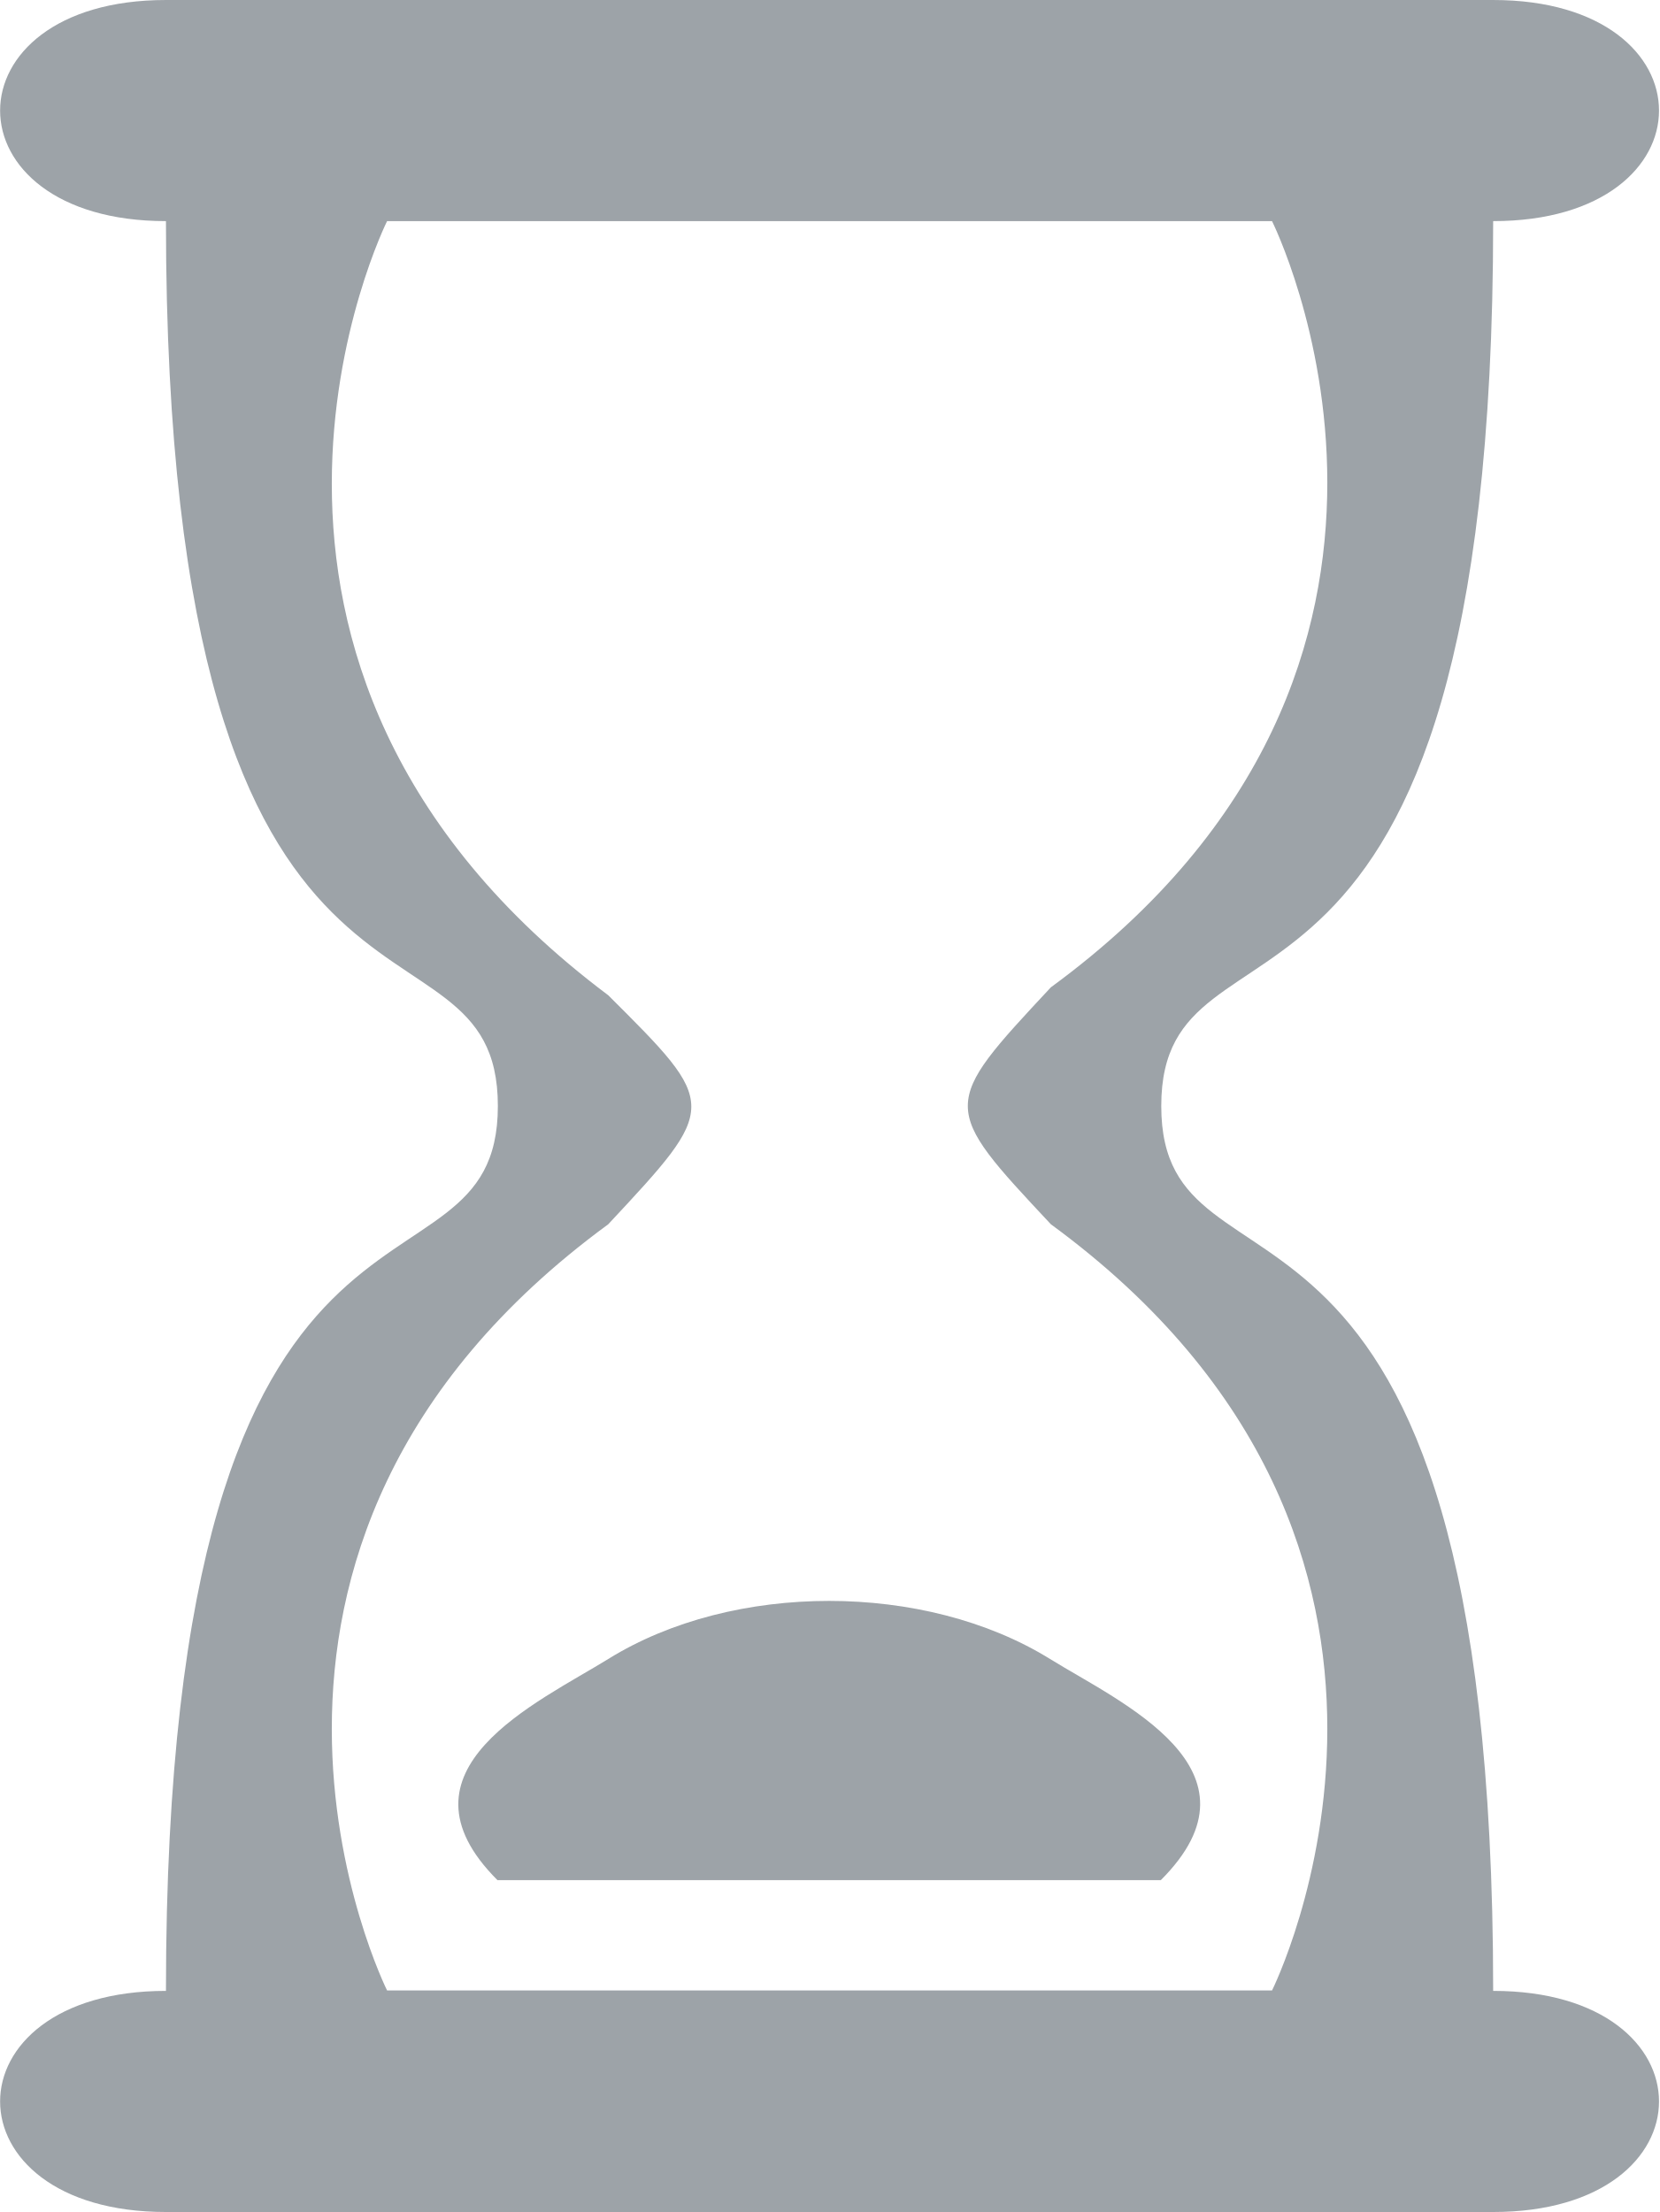
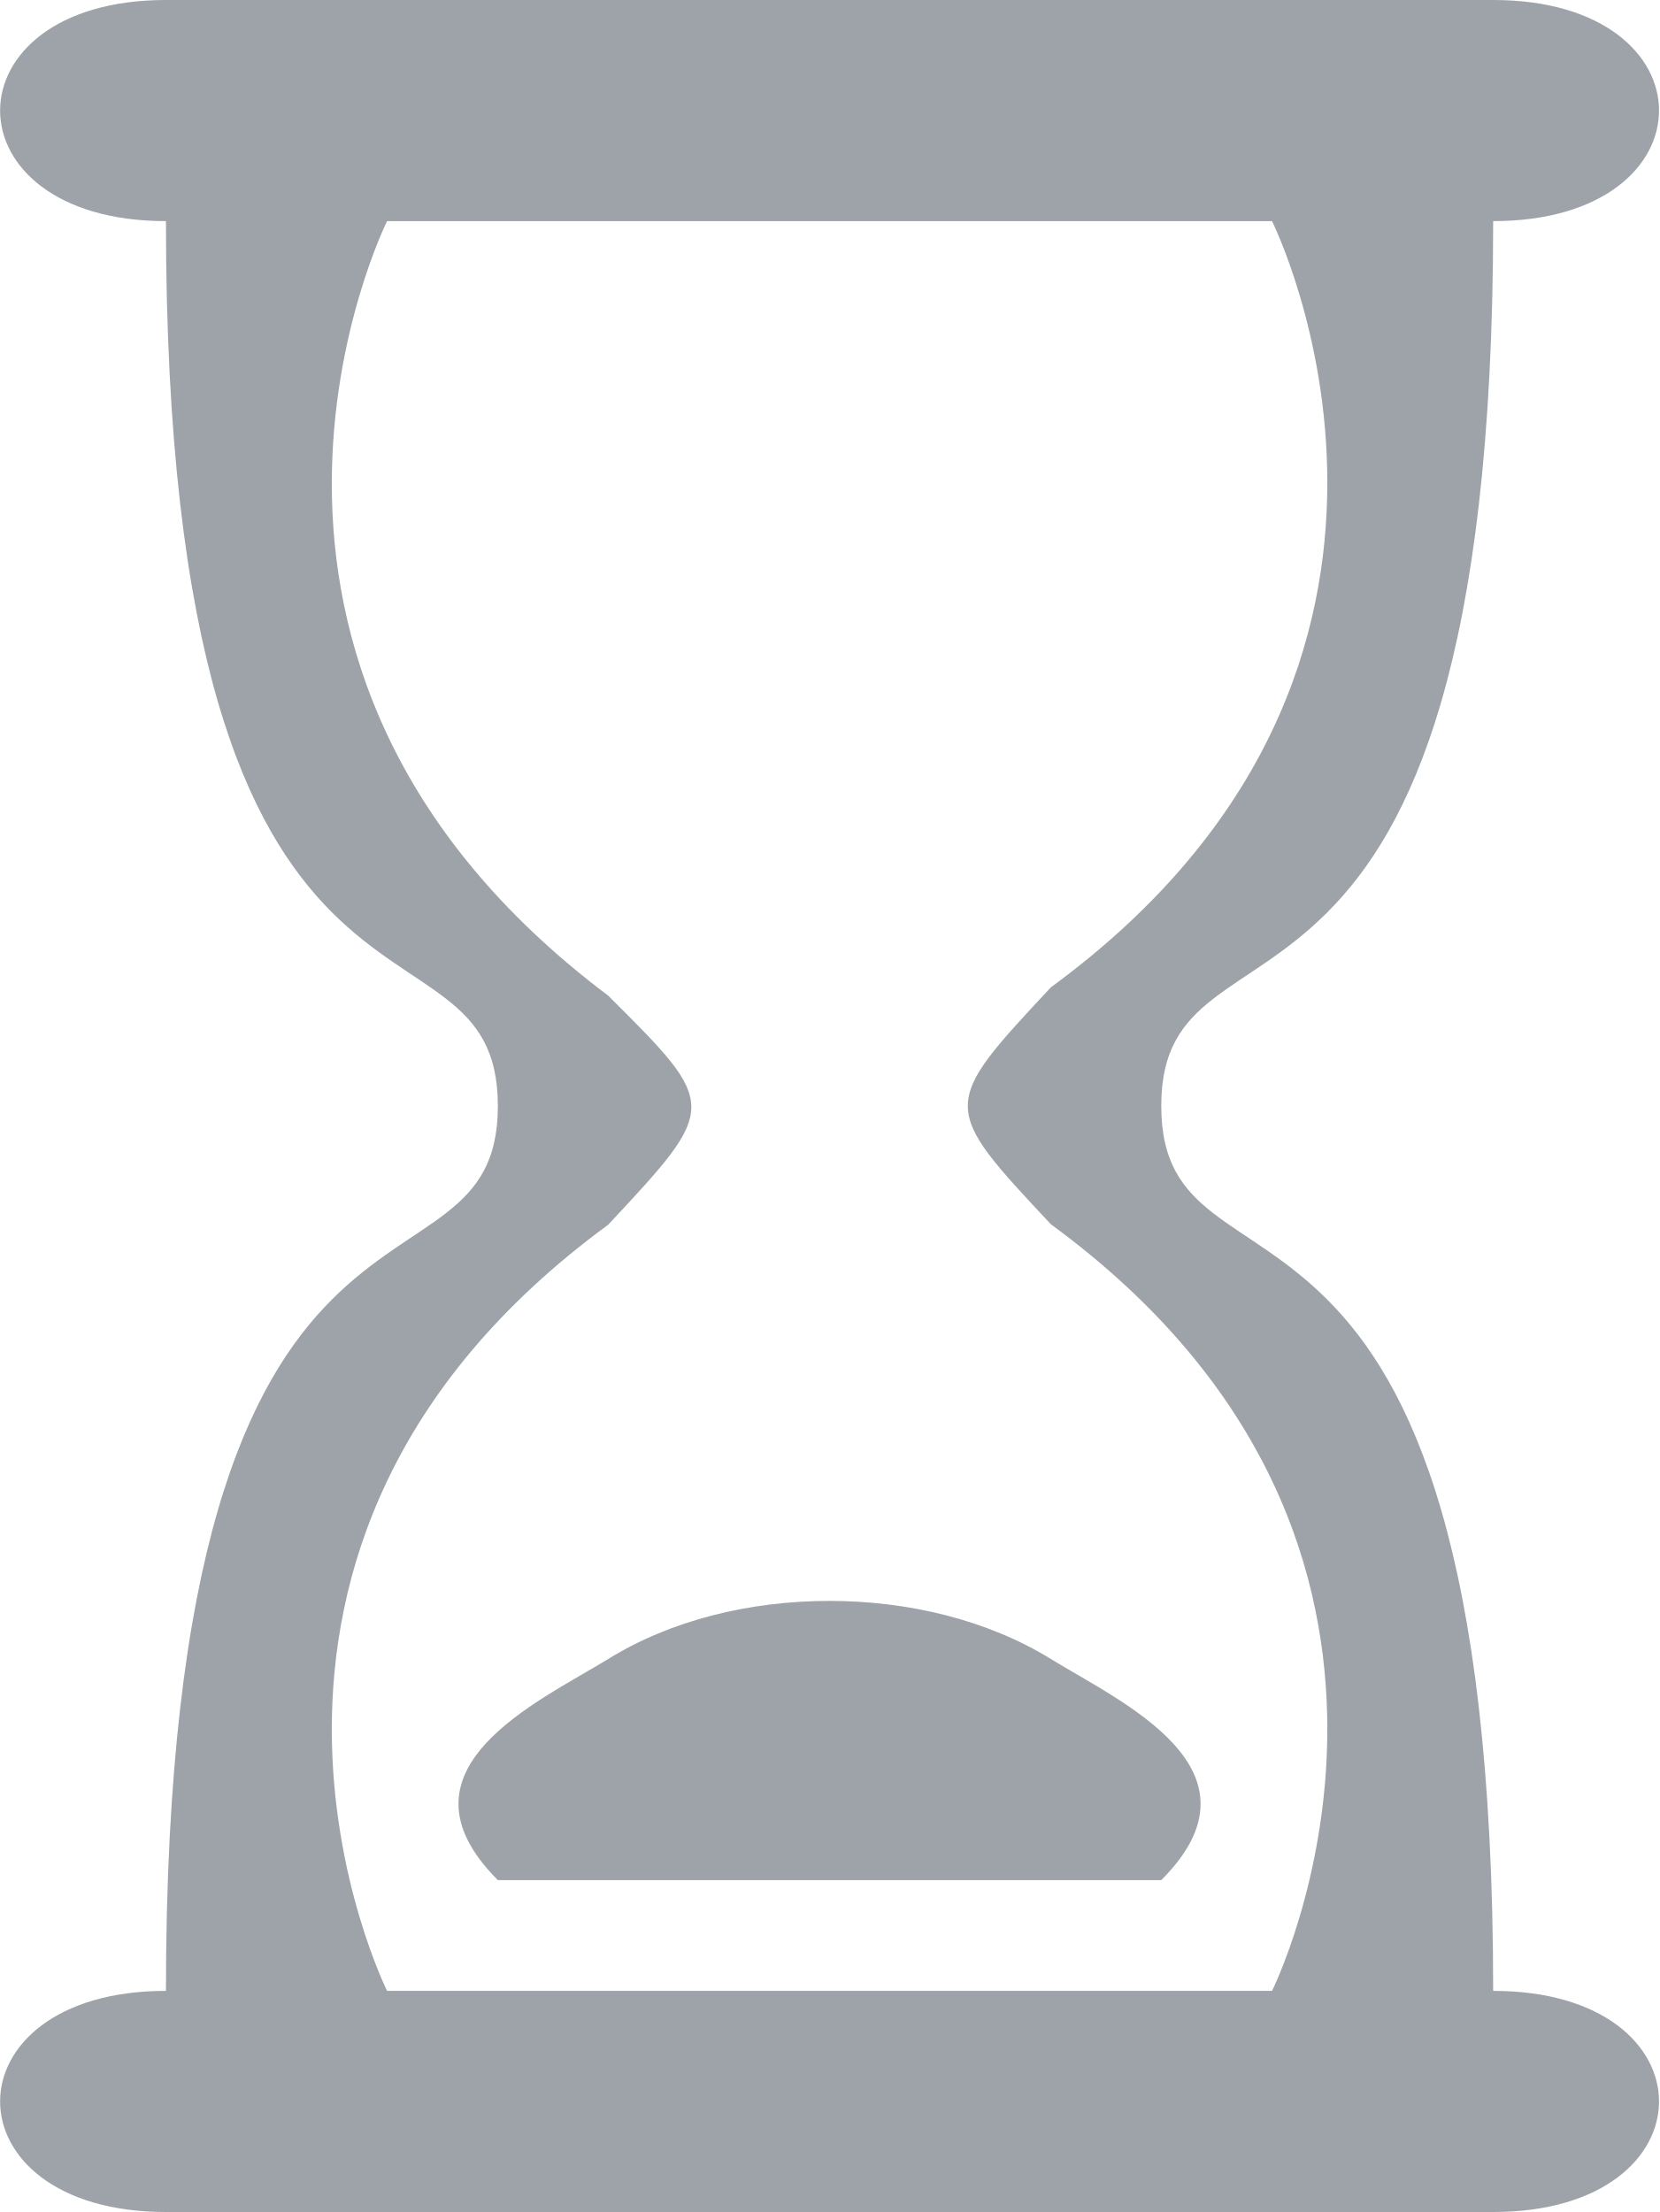
<svg xmlns="http://www.w3.org/2000/svg" width="3.969mm" height="5.292mm" viewBox="0 0 3.969 5.292" version="1.1" id="svg5" xml:space="preserve">
  <defs id="defs2" />
-   <path id="rect4314" style="fill:#9da3a8;stroke-width:0.635;stroke-linecap:round;stroke-linejoin:round" d="m 0.397,7.4478431e-6 c -0.529,0 -0.529,0.529 0,0.529 1e-5,2.117 0.794,1.587 0.794,2.117 0,0.529 -0.794,0 -0.794,2.117 -0.529,0 -0.529,0.529 0,0.529 H 3.572 c 0.529,0 0.529,-0.529 0,-0.529 0,-2.117 -0.794,-1.588 -0.794,-2.117 0,-0.529 0.794,-1e-5 0.794,-2.117 0.529,0 0.529,-0.529 0,-0.529 z M 0.926,0.529 H 3.043 c 0,0 0.529,1.058 -0.529,1.833 -0.265,0.284 -0.265,0.284 0,0.567 1.058,0.775 0.529,1.833 0.529,1.833 H 0.926 c 0,0 -0.529,-1.058 0.529,-1.833 0.265,-0.284 0.265,-0.284 0,-0.548 C 0.397,1.588 0.926,0.529 0.926,0.529 Z M 1.984,3.83 c -0.19,0 -0.379,0.046 -0.529,0.139 -0.168,0.104 -0.529,0.265 -0.265,0.529 h 1.587 c 0.265,-0.265 -0.097,-0.425 -0.265,-0.529 -0.15,-0.093 -0.34,-0.139 -0.529,-0.139 z" />
+   <path id="rect4314" style="fill:#9da3a8;stroke-width:0.635;stroke-linecap:round;stroke-linejoin:round" d="m 0.397,0 c -0.529,0 -0.529,0.529 0,0.529 1e-5,2.117 0.794,1.587 0.794,2.117 0,0.529 -0.794,0 -0.794,2.117 -0.529,0 -0.529,0.529 0,0.529 h 3.175 c 0.529,0 0.529,-0.529 0,-0.529 0,-2.117 -0.794,-1.588 -0.794,-2.117 0,-0.529 0.794,-1e-5 0.794,-2.117 C 4.101,0.529 4.101,0 3.572,0 Z M 0.926,0.529 H 3.043 c 0,0 0.529,1.058 -0.529,1.833 -0.265,0.284 -0.265,0.284 0,0.567 C 3.572,3.704 3.043,4.763 3.043,4.763 H 0.926 c 0,0 -0.529,-1.058 0.529,-1.833 0.265,-0.284 0.265,-0.284 0,-0.548 C 0.397,1.587 0.926,0.529 0.926,0.529 Z m 1.058,3.301 c -0.19,0 -0.379,0.046 -0.529,0.139 C 1.287,4.072 0.926,4.233 1.191,4.498 h 1.587 C 3.043,4.233 2.681,4.072 2.514,3.969 2.363,3.876 2.174,3.83 1.984,3.83 Z" />
</svg>
